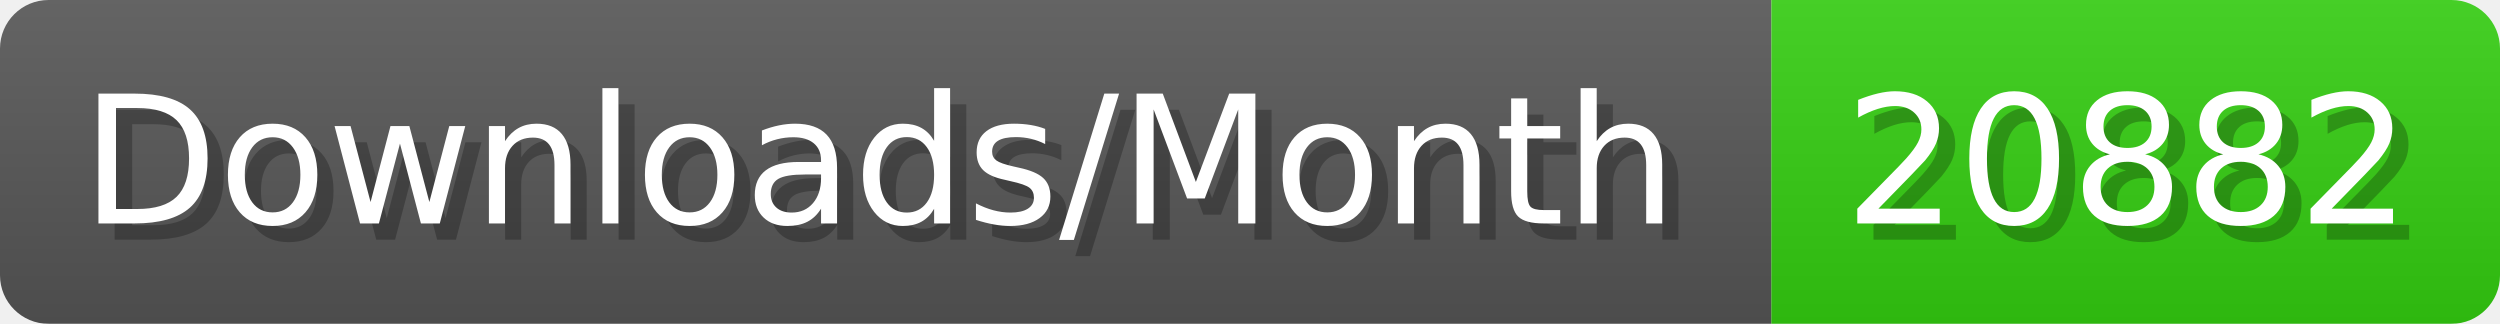
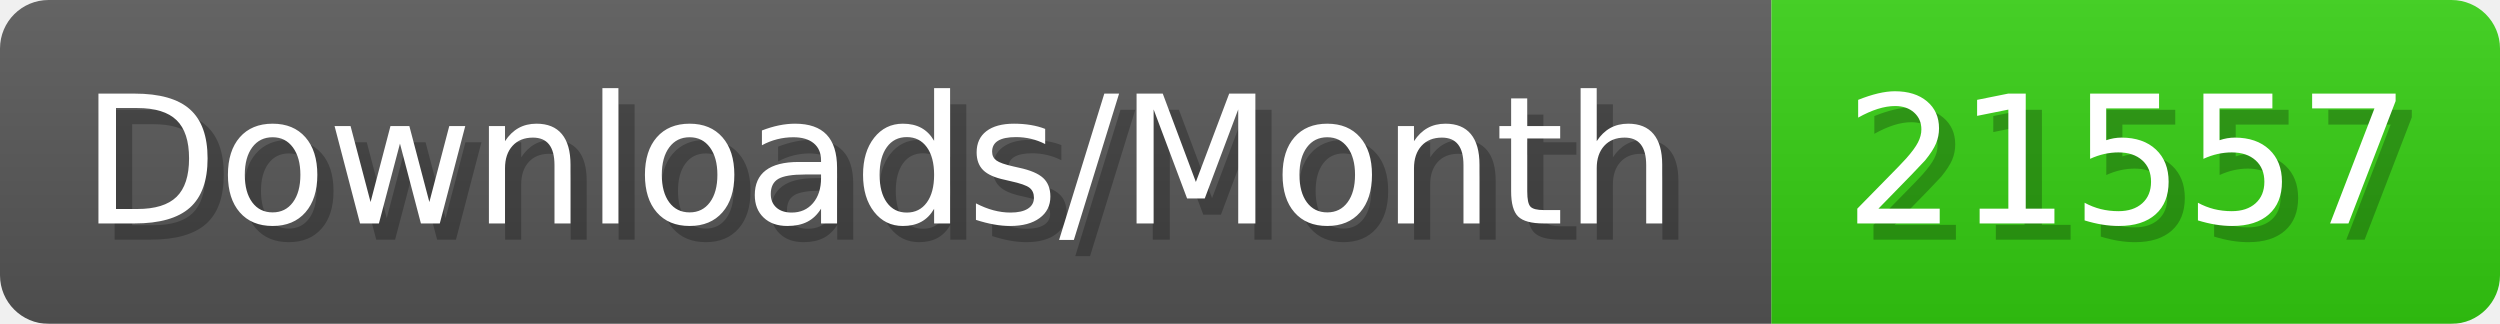
- <svg xmlns="http://www.w3.org/2000/svg" width="154.4" height="20" viewBox="0 0 1544 200" role="img" aria-label="Downloads/Month: 20882">
+ <svg xmlns="http://www.w3.org/2000/svg" width="154.4" height="20" viewBox="0 0 1544 200" role="img" aria-label="Downloads/Month: 21557">
  <linearGradient id="YlXUI" x2="0" y2="100%">
    <stop offset="0" stop-opacity=".1" stop-color="#EEE" />
    <stop offset="1" stop-opacity=".1" />
  </linearGradient>
  <mask id="JHhop">
    <rect width="1544" height="200" rx="30" fill="#FFF" />
  </mask>
  <g mask="url(#JHhop)">
    <rect width="1094" height="200" fill="#555" />
    <rect width="450" height="200" fill="#3C1" x="1094" />
    <rect width="1544" height="200" fill="url(#YlXUI)" />
  </g>
  <g aria-hidden="true" fill="#fff" text-anchor="start" font-family="Verdana,DejaVu Sans,sans-serif" font-size="110">
    <text x="60" y="148" textLength="994" fill="#000" opacity="0.25">Downloads/Month</text>
    <text x="50" y="138" textLength="994">Downloads/Month</text>
-     <text x="1149" y="148" textLength="350" fill="#000" opacity="0.25">20882</text>
-     <text x="1139" y="138" textLength="350">20882</text>
+     <text x="1149" y="148" textLength="350" fill="#000" opacity="0.25">21557</text>
+     <text x="1139" y="138" textLength="350">21557</text>
  </g>
</svg>
